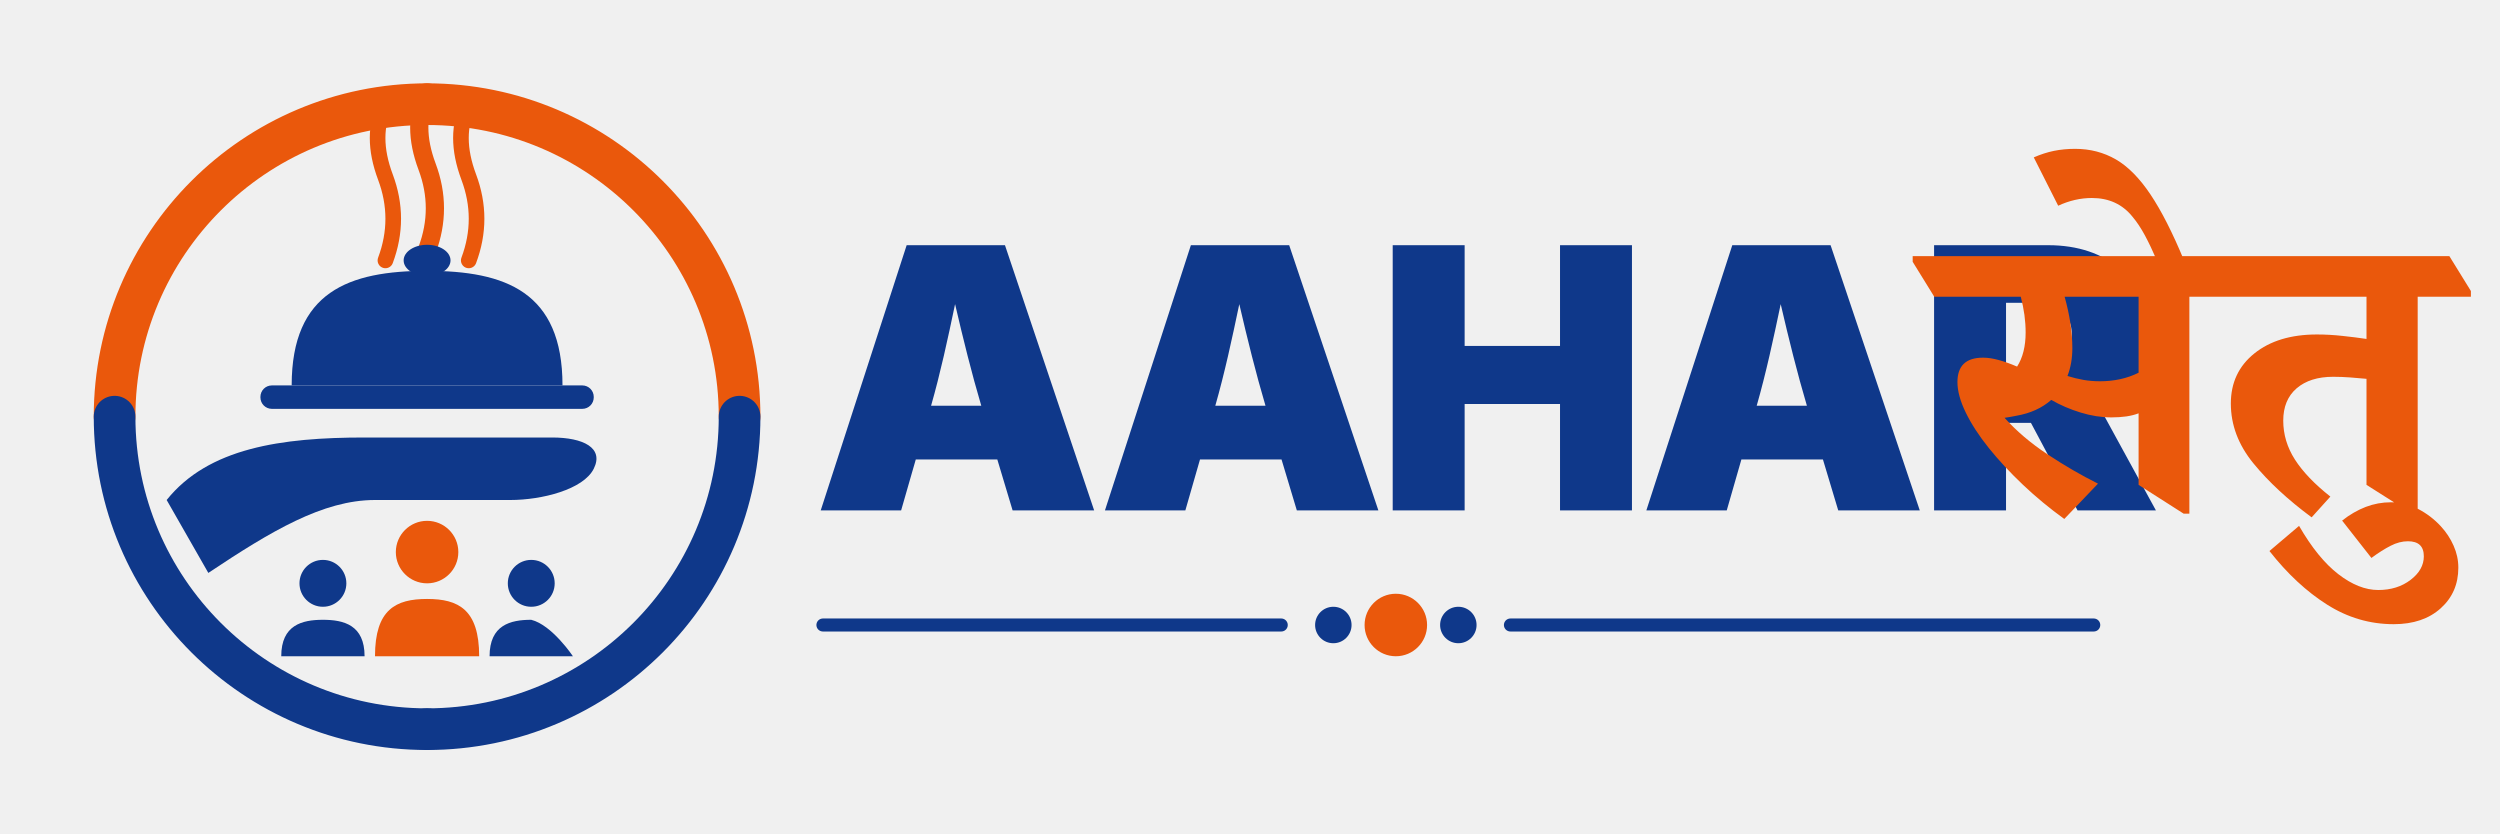
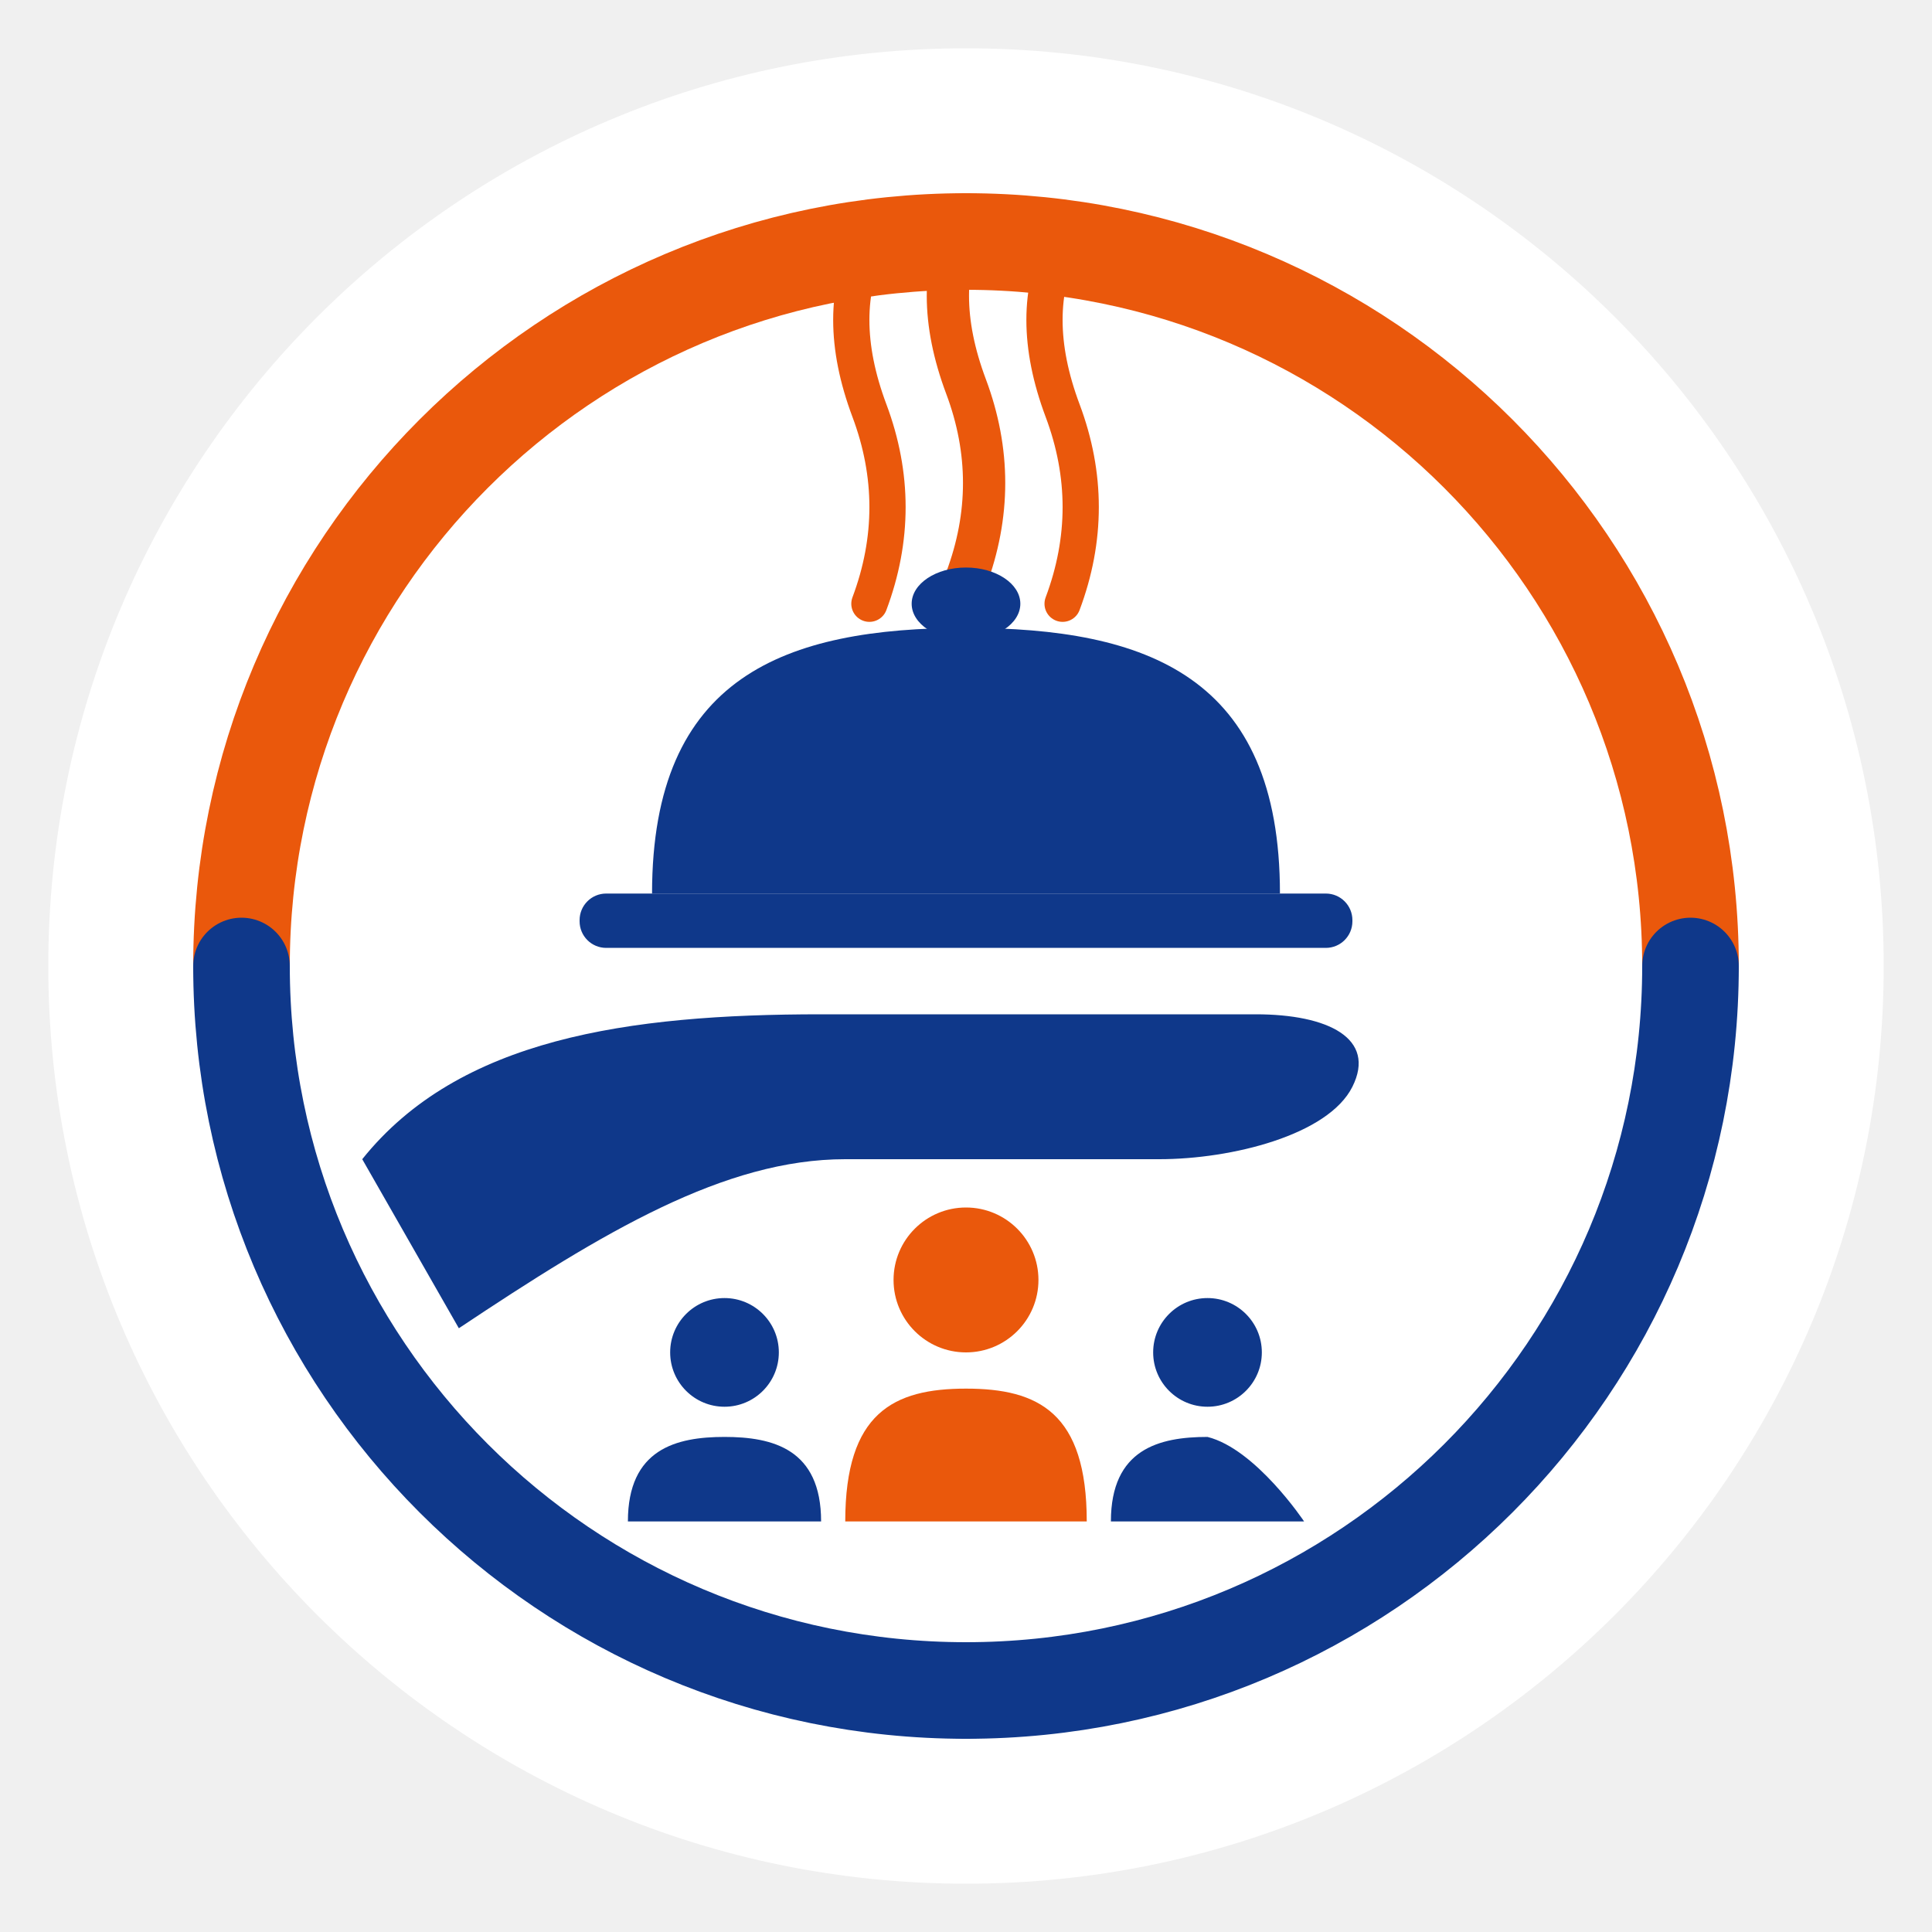
- <svg xmlns="http://www.w3.org/2000/svg" width="480" height="160" viewBox="0 0 480 160" fill="none">
-   <defs>
-     <filter id="shadow" x="0" y="0" width="480" height="160" filterUnits="userSpaceOnUse">
-       <feDropShadow dx="0" dy="4" stdDeviation="6" flood-color="#000000" flood-opacity="0.08" />
-     </filter>
-   </defs>
-   <g transform="translate(10, 8)">
+ <svg xmlns="http://www.w3.org/2000/svg" width="160" height="160" viewBox="0 0 160 160" fill="none">
+   <circle cx="80" cy="80" r="76" fill="#FFFFFF" />
+   <g transform="translate(8, 8)">
    <path d="M 72 12 A 60 60 0 0 1 132 72" stroke="#EA580C" stroke-width="8" stroke-linecap="round" fill="none" />
    <path d="M 12 72 A 60 60 0 0 1 72 12" stroke="#EA580C" stroke-width="8" stroke-linecap="round" fill="none" />
    <path d="M 132 72 A 60 60 0 0 1 72 132" stroke="#0F388A" stroke-width="8" stroke-linecap="round" fill="none" />
    <path d="M 72 132 A 60 60 0 0 1 12 72" stroke="#0F388A" stroke-width="8" stroke-linecap="round" fill="none" />
    <path d="M 64 42 Q 67 34 64 26 Q 61 18 64 12" stroke="#EA580C" stroke-width="3" stroke-linecap="round" fill="none" />
    <path d="M 72 40 Q 75 32 72 24 Q 69 16 72 10" stroke="#EA580C" stroke-width="3.5" stroke-linecap="round" fill="none" />
    <path d="M 80 42 Q 83 34 80 26 Q 77 18 80 12" stroke="#EA580C" stroke-width="3" stroke-linecap="round" fill="none" />
    <ellipse cx="72" cy="42" rx="4.5" ry="3" fill="#0F388A" />
    <path d="M 46 66 C 46 48 57 44 72 44 C 87 44 98 48 98 66 Z" fill="#0F388A" />
    <rect x="40" y="66" width="64" height="4.5" rx="2.2" fill="#0F388A" />
    <path d="M 22 88 C 30 78 44 76 60 76 L 96 76 C 102 76 106 78 104 82 C 102 86 94 88 88 88 L 62 88 C 52 88 42 94 30 102 Z" fill="#0F388A" />
    <circle cx="52" cy="104" r="4.5" fill="#0F388A" />
    <path d="M 44 118 C 44 112 48 111 52 111 C 56 111 60 112 60 118 Z" fill="#0F388A" />
    <circle cx="72" cy="98" r="6" fill="#EA580C" />
    <path d="M 62 118 C 62 109 66 107 72 107 C 78 107 82 109 82 118 Z" fill="#EA580C" />
    <circle cx="92" cy="104" r="4.5" fill="#0F388A" />
    <path d="M 84 118 C 84 112 88 111 92 111 C 96 112 100 118 100 118 Z" fill="#0F388A" />
  </g>
-   <g transform="translate(156, 24)">
-     <text x="0" y="74" fill="#0F388A" font-family="-apple-system, BlinkMacSystemFont, 'Inter', 'Segoe UI', Roboto, sans-serif" font-weight="900" font-size="70" letter-spacing="-0.03em">
-       AAHAR
-     </text>
-     <text x="216" y="74" fill="#EA580C" font-family="'Noto Serif Devanagari', 'Noto Sans Devanagari', 'Mukta', sans-serif" font-weight="900" font-size="78" letter-spacing="-0.01em">
-       सेतु
-     </text>
-     <path d="M 2 96 L 90 96" stroke="#0F388A" stroke-width="2.5" stroke-linecap="round" />
-     <circle cx="100" cy="96" r="3.5" fill="#0F388A" />
-     <circle cx="112" cy="96" r="6" fill="#EA580C" />
-     <circle cx="124" cy="96" r="3.5" fill="#0F388A" />
-     <path d="M 134 96 L 246 96" stroke="#0F388A" stroke-width="2.5" stroke-linecap="round" />
-   </g>
</svg>
